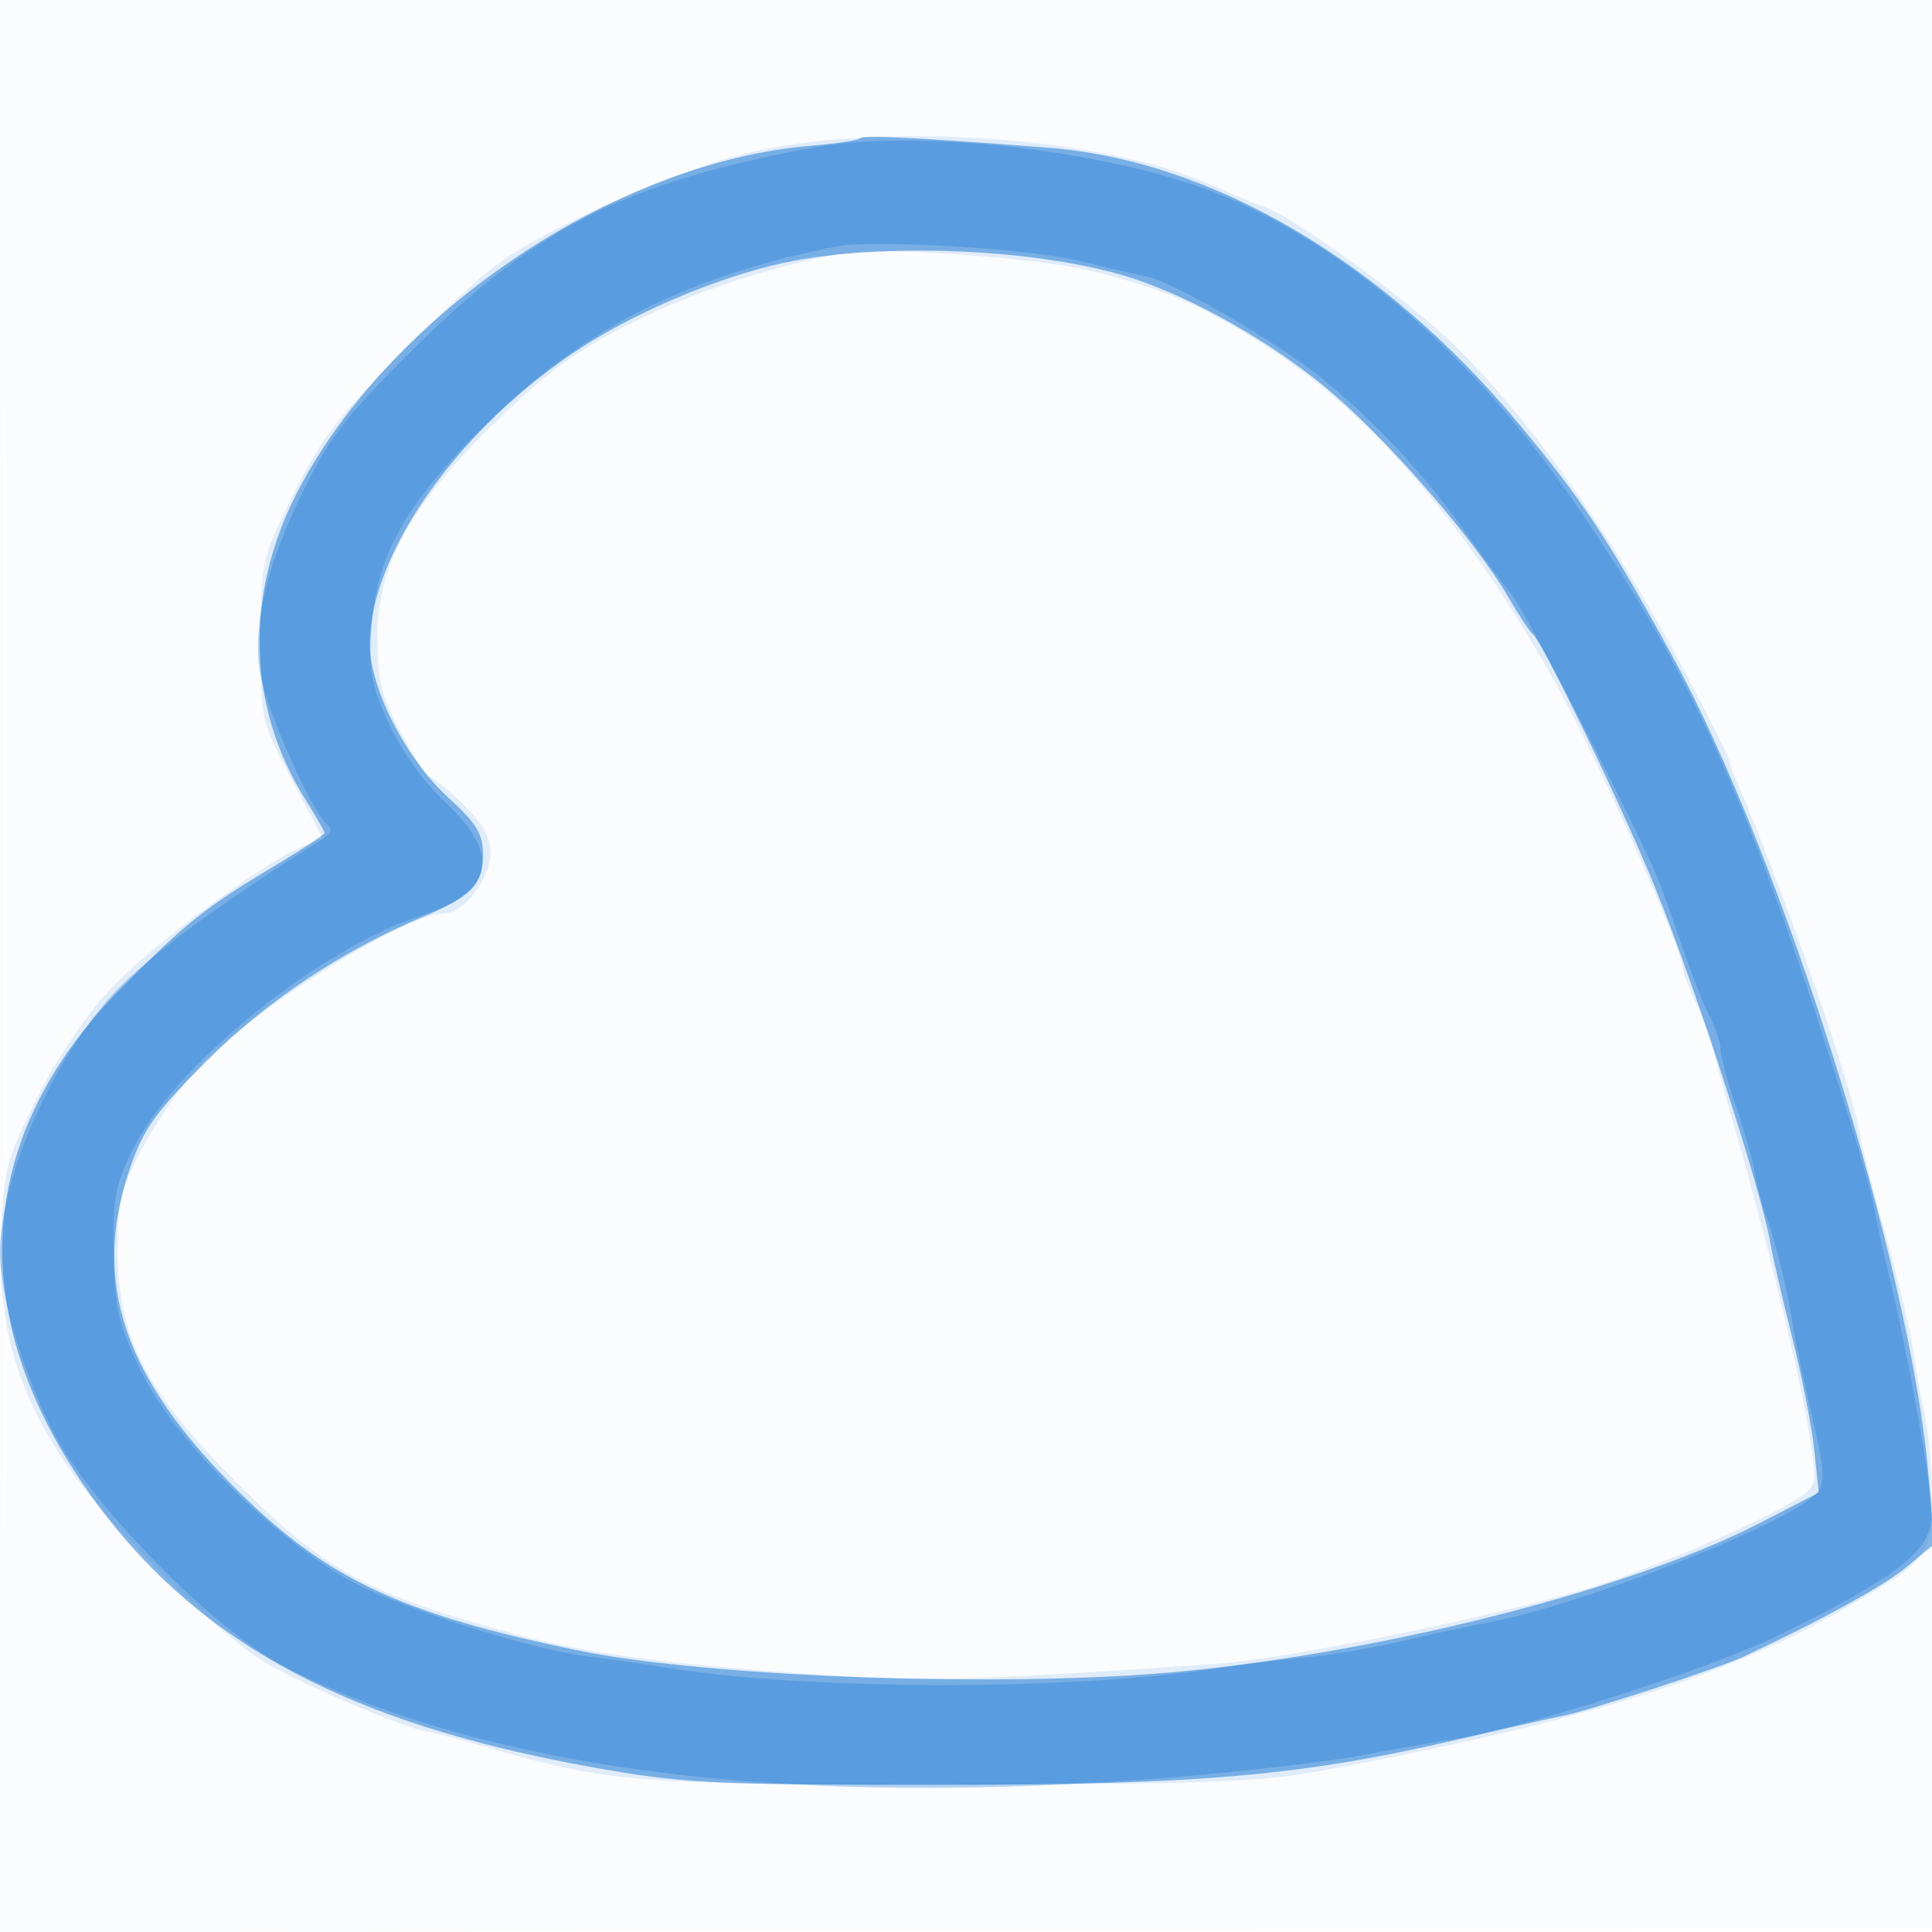
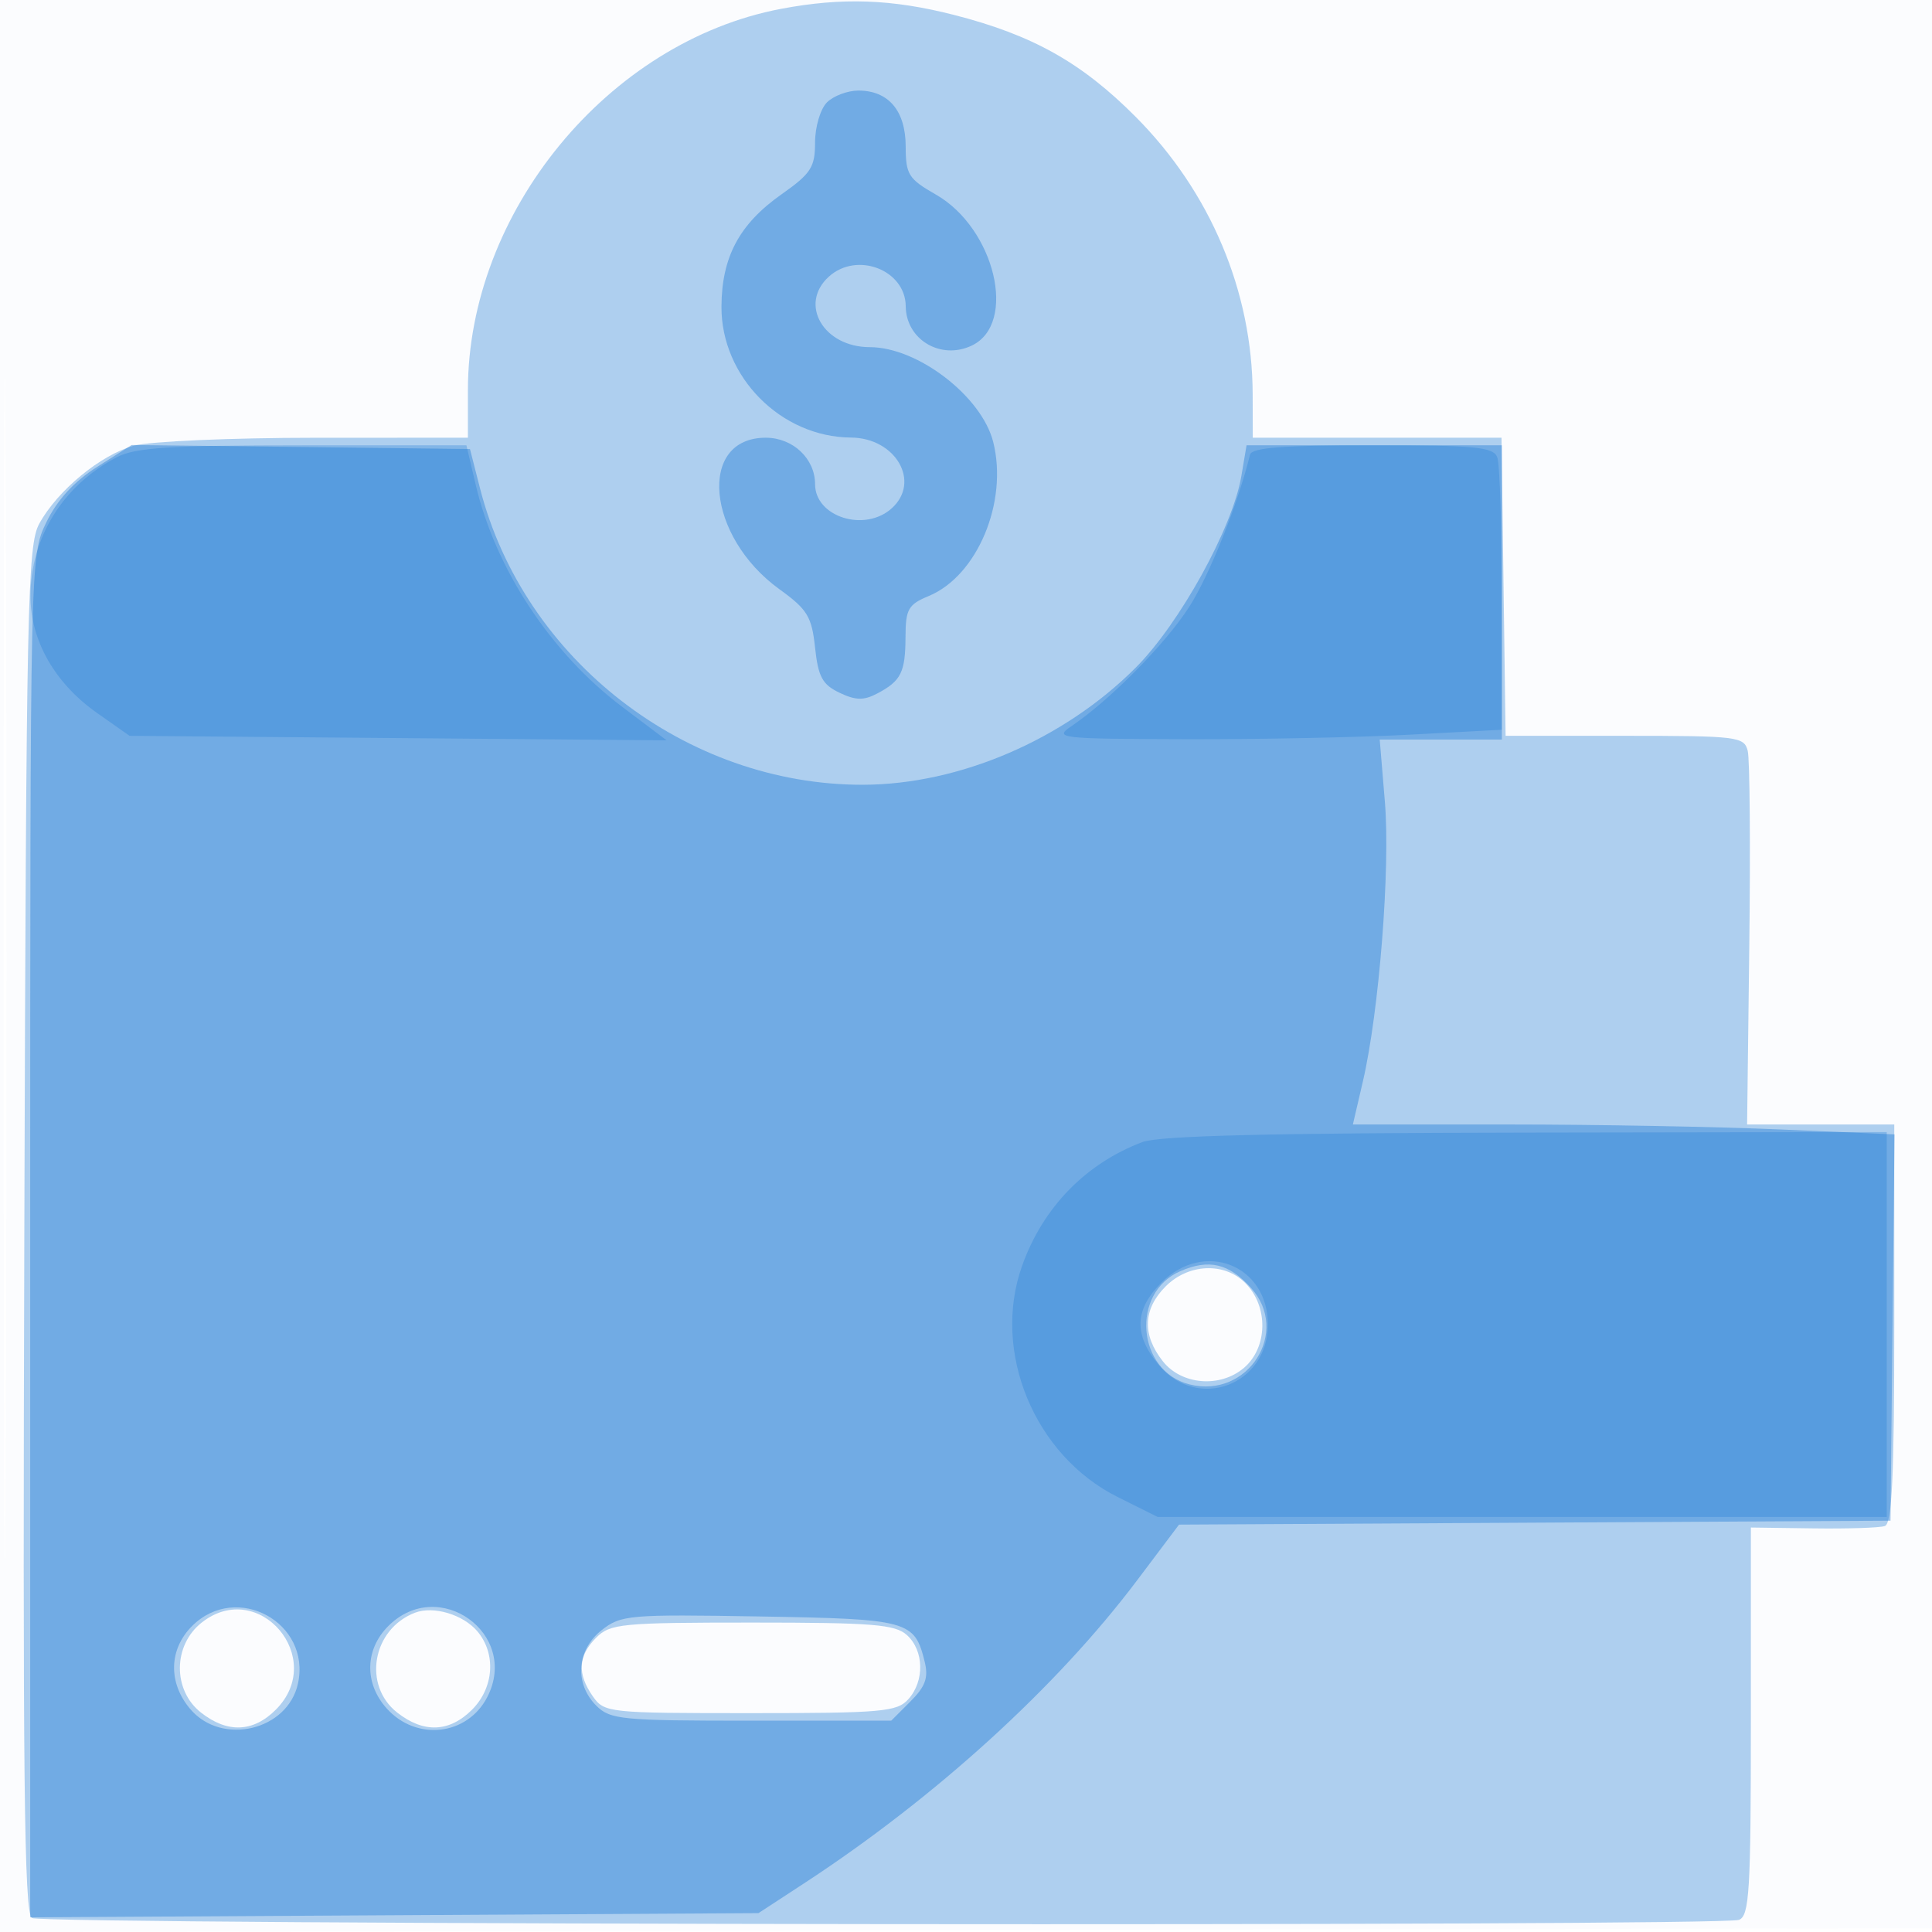
<svg xmlns="http://www.w3.org/2000/svg" width="256" height="256">
  <path fill="#1976D2" fill-opacity=".016" fill-rule="evenodd" d="M0 128.004v128.004l128.25-.254 128.25-.254.254-127.75L257.008 0H0zm.485.496c0 70.4.119 99.053.265 63.672s.146-92.98 0-128S.485 58.1.485 128.5" />
-   <path fill="#1976D2" fill-opacity=".115" fill-rule="evenodd" d="M98.305 20.46c-5.266 1.335-14.163 4.764-20.82 8.026-10.837 5.31-12.39 6.456-22.918 16.926-9.719 9.665-11.899 12.454-15.642 20.007-4.303 8.684-4.349 8.889-4.371 19.429-.021 10.577.008 10.707 4.114 18.464l4.136 7.812-2.501.951c-5.048 1.919-20.421 13.285-25.742 19.032-3.265 3.527-7.207 9.408-9.768 14.573-3.977 8.021-4.319 9.347-4.64 17.992-.427 11.512 1.847 19.919 7.946 29.37 5.147 7.977 20.728 23.633 27.235 27.367 5.41 3.104 17.852 8.404 21.122 8.997 1.174.213 5.264 1.29 9.089 2.393 15.233 4.392 19.258 4.703 60.455 4.661 33.368-.034 40.975-.314 49-1.805 33.379-6.2 52.903-12.184 68.5-20.994 11.933-6.74 12.505-7.448 12.476-15.45-.014-3.691-.433-8.511-.932-10.711s-1.185-6.025-1.526-8.5-1.994-9.416-3.675-15.424c-1.682-6.008-3.192-11.858-3.358-13-.87-6.015-9.699-31.48-16.063-46.332-.768-1.791-1.396-3.482-1.396-3.757 0-.276-2.547-5.335-5.659-11.244C213.963 71.39 203.165 56.029 192.97 46c-6.309-6.207-21.237-17.101-25.47-18.588-1.1-.387-4.25-1.699-7-2.916-14.812-6.556-44.62-8.49-62.195-4.036M111 33.643c-10.038 2.056-18.831 4.985-26.915 8.969-7.499 3.695-11.192 6.352-18.15 13.06C54.413 66.779 50 74.764 50 84.506c0 5.609.517 7.684 3.139 12.604 1.727 3.24 3.458 5.89 3.847 5.89s2.351 1.597 4.361 3.548c2.5 2.428 3.653 4.437 3.653 6.365 0 3.484-3.473 8.087-6.101 8.087-5.196 0-26.482 13.453-33.031 20.877-2.243 2.543-5.482 7.323-7.197 10.623-2.7 5.195-3.112 7.006-3.076 13.5.064 11.263 3.814 18.486 15.843 30.515 11.733 11.733 17.337 14.767 37.062 20.064 9.642 2.59 20.091 3.96 41.362 5.423 12.208.839 21.068.576 51.138-1.517 10.077-.701 39.251-6.728 50.98-10.53 9.545-3.095 24.068-9.543 27.219-12.085 1.577-1.271 1.59-1.981.176-9.87-1.576-8.795-5.658-25.226-9.938-40-1.354-4.675-2.472-8.95-2.484-9.5-.011-.55-.89-2.8-1.953-5s-1.947-4.471-1.966-5.046c-.084-2.594-10.814-26.813-16.326-36.851-11.233-20.456-23.827-35.545-37.208-44.579-9.017-6.089-15.102-8.8-25-11.143-7.857-1.859-28.585-3.244-33.5-2.238" />
-   <path fill="#1976D2" fill-opacity=".527" fill-rule="evenodd" d="M114 18.31c-.275.274-3.214.724-6.532.999-26.186 2.174-56.193 22.508-68.253 46.251-6.859 13.505-6.388 28.285 1.289 40.447 1.373 2.174 2.496 4.136 2.496 4.359s-3.037 2.226-6.75 4.451c-9.099 5.453-11.523 7.385-20.098 16.025-19.985 20.136-21.101 44.453-3.149 68.638 13.704 18.461 33.528 28.961 65.497 34.69 11.858 2.125 15.854 2.33 45.5 2.33 35.217 0 48.573-1.182 70-6.196 5.775-1.352 11.625-2.667 13-2.924 3.243-.604 20.761-6.335 24-7.851 10.394-4.865 18.513-9.328 21.604-11.875l3.643-3.003-.664-8.575c-2.112-27.31-19.239-82.226-34.107-109.356-8.392-15.314-11.699-20.311-20.215-30.551-17.898-21.521-40.658-34.886-62.306-36.587-16.899-1.328-24.51-1.716-24.955-1.272m-8.598 16.206c-8.656 1.585-20.284 6.315-28.368 11.54C61.022 56.406 49 73.256 49 85.351c0 5.878 4.829 15.275 10.502 20.439 3.648 3.319 4.498 4.736 4.498 7.497 0 3.92-1.565 5.528-8 8.22-10.661 4.46-20.659 11.123-28.595 19.059-6.901 6.901-8.434 9.063-10.259 14.468-5.022 14.87-.749 27.529 14.332 42.466 11.832 11.719 21.713 16.366 45.022 21.173 17.48 3.604 57.278 5 80 2.805 27.472-2.653 59.768-10.944 76.746-19.701l7.746-3.996-.592-5.64c-.326-3.103-1.665-9.916-2.977-15.141s-2.59-10.75-2.842-12.278c-1.111-6.728-9.848-33.716-15.196-46.938-4.299-10.628-15.012-32.824-16.307-33.784-.371-.275-1.852-2.525-3.291-5-4.144-7.123-15.193-19.938-23.064-26.75-7.547-6.531-18.709-12.909-27.223-15.556-11.581-3.6-31.074-4.563-44.098-2.178" />
-   <path fill="#1976D2" fill-opacity=".315" fill-rule="evenodd" d="M108 19.514C83.078 24.11 71.068 30.123 54.982 46.057c-9.022 8.936-11.293 11.852-14.797 19-4.825 9.841-6.666 17.414-5.79 23.808.625 4.563 6.961 18.923 9.016 20.437.729.537.454 1.197-.832 2-13.154 8.207-23.279 15.683-27.517 20.321C6.809 140.652 0 156.194 0 166c0 5.493 2.674 14.718 6.648 22.939 4.739 9.803 21.734 27.206 31.267 32.018 27.082 13.671 66.937 18.63 117.085 14.569 9.625-.779 21.1-2.107 25.5-2.95s9.8-1.794 12-2.114c8.928-1.298 34.269-9.39 43.241-13.807 15.916-7.835 20.259-11.285 20.26-16.092.001-3.402-3.303-21.762-5.59-31.063-.811-3.3-1.698-7.35-1.971-9s-1.909-7.5-3.635-13c-12.919-41.168-20.249-57.606-35.9-80.5-13.464-19.696-30.097-34.211-47.217-41.205-14.13-5.773-40.02-8.802-53.688-6.281m3 13.113c-19.669 3.9-33.023 10.529-45.624 22.648-11.33 10.897-15.446 17.968-16.145 27.737-.41 5.737-.095 7.541 2.221 12.702 1.672 3.726 4.574 7.785 7.624 10.663 7.386 6.971 6.301 11.815-3.35 14.962-13.527 4.409-32.559 19.815-38.031 30.784-2.465 4.942-2.785 6.638-2.642 14 .142 7.285.606 9.299 3.566 15.456 4.686 9.749 19.496 24.103 29.807 28.891 7.926 3.68 22.746 8.205 29.574 9.029 2.475.299 7.278.987 10.673 1.529 18.747 2.993 53.479 3 72.743.015 3.346-.519 8.589-1.162 11.65-1.429 3.061-.266 8.686-1.215 12.5-2.108s9.184-2.054 11.934-2.581c12.771-2.448 40.126-13.295 43.306-17.173 1.085-1.322.972-3.01-.66-9.922-1.081-4.582-2.246-10.13-2.588-12.33-.737-4.746-2.288-11.023-3.582-14.5-.512-1.375-1.154-3.856-1.426-5.514s-1.408-5.666-2.523-8.907-2.03-6.609-2.033-7.486-.627-2.782-1.385-4.236c-.759-1.453-2.357-5.503-3.551-9-1.195-3.496-2.701-7.707-3.348-9.357-2.324-5.929-17.812-35.982-19.567-37.969-.987-1.117-3.887-5.022-6.445-8.678-5.83-8.33-15.263-17.82-22.581-22.719-7.805-5.224-16.53-9.982-19.294-10.522-1.277-.249-5.248-1.171-8.823-2.049-6.528-1.604-27.329-2.862-32-1.936" />
+   <path fill="#1976D2" fill-opacity=".338" fill-rule="evenodd" d="M103.5 1.17C80.583 5.509 62 28.14 62 51.71V58l-20.25.006c-11.137.003-21.95.477-24.027 1.054-4.413 1.226-10.107 5.926-12.524 10.338-1.557 2.843-1.722 10.645-1.975 93.527-.221 72.467-.022 90.583 1 91.221 1.472.917 223.817 1.159 226.197.246 1.382-.53 1.579-3.814 1.579-26.297v-25.69l8.25.113c4.537.063 8.813-.076 9.5-.309.958-.324 1.25-6.594 1.25-26.816V149l-9.75.001-9.75.001.291-23.751c.16-13.063.067-24.651-.206-25.751-.47-1.895-1.328-2-16.29-2H199.5l-.271-19.75-.271-19.75H166l-.015-5.75c-.035-13.614-5.593-26.805-15.485-36.752-7.168-7.207-13.666-10.855-24.085-13.52-8.239-2.107-14.826-2.339-22.915-.808m50.955 169.285c-3 2.999-3.132 6.415-.382 9.91 2.479 3.152 7.605 3.574 10.756.885 3.178-2.712 3.261-8.16.171-11.25-2.78-2.78-7.515-2.576-10.545.455M26.734 214.994c-3.822 3.007-3.871 8.966-.099 11.933 3.495 2.75 6.911 2.618 9.91-.382 6.816-6.816-2.254-17.495-9.811-11.551M55 213.689c-5.652 2.156-6.983 9.606-2.365 13.238 3.495 2.75 6.911 2.618 9.91-.382 2.916-2.915 3.221-7.418.705-10.392-1.878-2.219-5.812-3.395-8.25-2.464M79 217c-2.403 2.403-2.538 4.786-.443 7.777 1.517 2.167 2.046 2.223 20.845 2.223 17.416 0 19.449-.177 20.943-1.829 2.186-2.415 2.103-6.455-.174-8.516-1.564-1.416-4.529-1.655-20.5-1.655-17.338 0-18.814.143-20.671 2" />
+   <path fill="#1976D2" fill-opacity=".41" fill-rule="evenodd" d="M109.571 13.571c-.867.868-1.571 3.245-1.571 5.308 0 3.284-.537 4.115-4.443 6.868-5.593 3.942-7.926 8.303-7.959 14.88-.048 9.282 7.867 17.288 17.152 17.351 5.932.04 9.299 5.858 5.421 9.367-3.572 3.233-10.171 1.16-10.171-3.194 0-3.384-2.939-6.151-6.534-6.151-9.06 0-7.874 13.083 1.82 20.082 3.699 2.671 4.275 3.615 4.714 7.723.413 3.87.973 4.905 3.231 5.983 2.146 1.024 3.217 1.047 5 .108 3.17-1.67 3.736-2.804 3.754-7.525.013-3.656.365-4.273 3.076-5.396 6.438-2.667 10.54-12.459 8.547-20.402-1.52-6.053-10-12.573-16.353-12.573-6.14 0-9.451-5.703-5.426-9.345 3.722-3.368 10.148-.893 10.186 3.924.036 4.423 4.648 7.168 8.754 5.209 6.08-2.901 3.069-15.537-4.769-20.012-3.624-2.07-3.985-2.647-3.992-6.371-.009-4.727-2.275-7.405-6.265-7.405-1.43 0-3.307.707-4.172 1.571M12.869 61.868q-4.58 2.905-6.725 7.334C4.001 73.63 4 73.654 4 163.843v90.212l48.25-.277 48.25-.278 6-3.919c17.416-11.377 33.517-26.024 44.18-40.191l5.548-7.371 47.136-.259 47.136-.26.267-25.593.266-25.593-15.175-.657c-8.347-.361-24.495-.657-35.886-.657h-20.709l1.32-5.678c2.163-9.308 3.655-28.229 2.921-37.072L182.82 98H199V59h-33.824l-.691 4.09c-1.156 6.838-8.178 19.56-14.026 25.407-9.523 9.523-23.33 15.451-36.073 15.488-23.46.068-44.97-16.563-50.776-39.26L62.273 59.5l-22.412-.268-22.412-.268zM156.4 168.436c-6.618 2.863-5.766 13.251 1.23 15.007 7.736 1.942 13.402-6.996 8.12-12.806-2.94-3.235-5.544-3.848-9.35-2.201M25.455 215.455c-3.111 3.11-3.194 7.574-.205 11.049 4.184 4.863 12.87 2.781 14.23-3.411 1.779-8.102-8.153-13.511-14.025-7.638m26 0c-3.119 3.119-3.203 7.602-.205 10.934 3.924 4.362 10.672 3.596 13.313-1.511 4.329-8.371-6.428-16.104-13.108-9.423m28.256.558c-3.3 2.595-3.619 7.079-.711 9.987 1.856 1.856 3.333 2 20.545 2h18.546l2.55-2.55c1.985-1.985 2.404-3.15 1.889-5.25-1.338-5.462-2.113-5.675-21.853-6.01-17.366-.294-18.388-.205-20.966 1.823" />
+   <path fill="#1976D2" fill-opacity=".296" fill-rule="evenodd" d="M15.5 60.573C8.354 64.289 4.048 71.213 4.038 79c-.007 5.854 3.231 11.54 8.805 15.458l4.326 3.042 35.579.298 35.579.299-5.914-4.462c-9.416-7.104-16.746-18.221-19.376-29.385L61.801 59l-21.651.006c-17.659.005-22.203.294-24.65 1.567m150.132-.323c-1.586 6.494-5.403 16.045-8.065 20.181-3.165 4.916-10.464 12.31-15.567 15.77-2.396 1.624-1.768 1.696 15.093 1.747 9.676.028 23.064-.242 29.75-.602L199 96.693V79.428c0-9.495-.273-17.976-.607-18.846-.518-1.351-2.933-1.582-16.531-1.582-11.91 0-16.002.315-16.23 1.25m-14.244 91.076c-7.531 2.841-13.192 8.658-15.951 16.392-4.063 11.39 1.623 25.143 12.673 30.649l5.283 2.633H250v-51l-47.75.076c-33.947.054-48.65.416-50.862 1.25m2.535 18.597c-3.625 3.625-3.727 6.968-.334 11 5.13 6.097 14.411 2.604 14.411-5.423 0-7.873-8.438-11.216-14.077-5.577" />
</svg>
